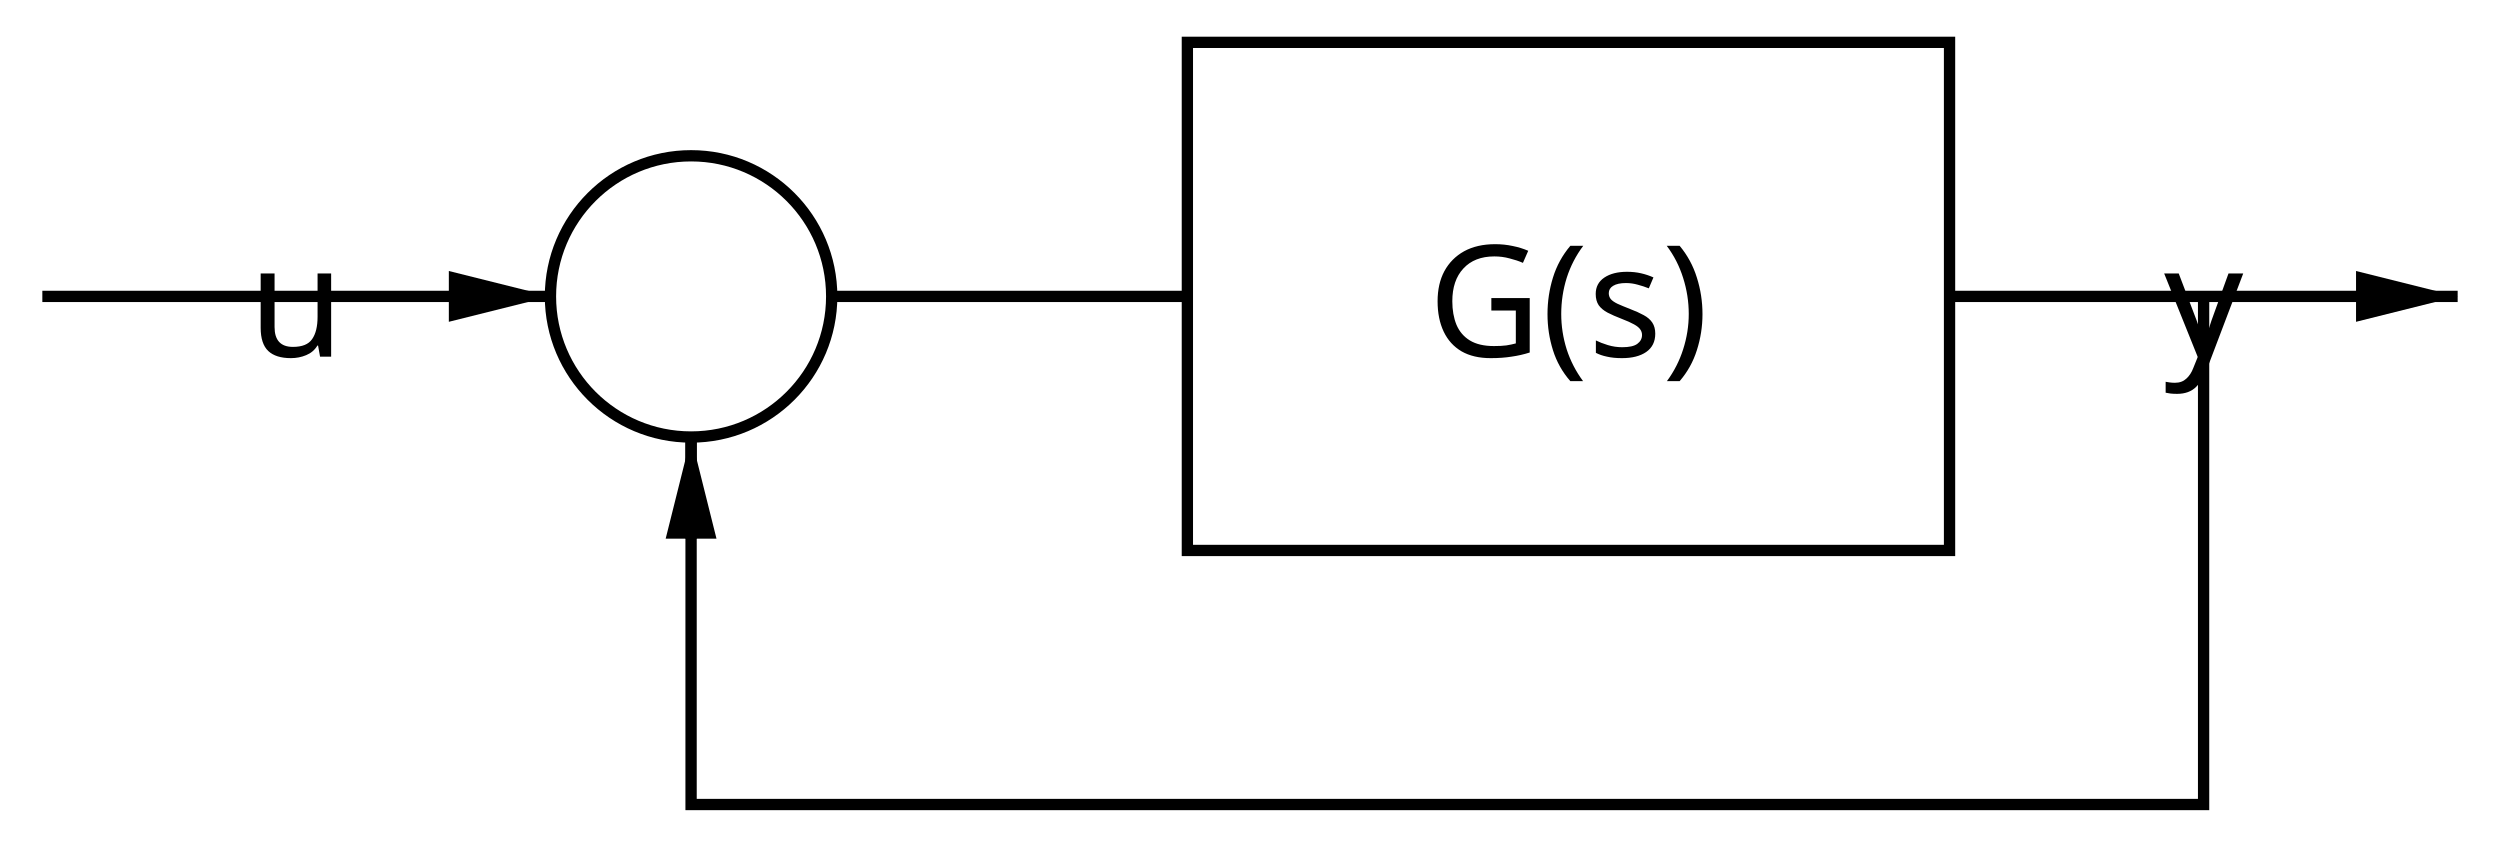
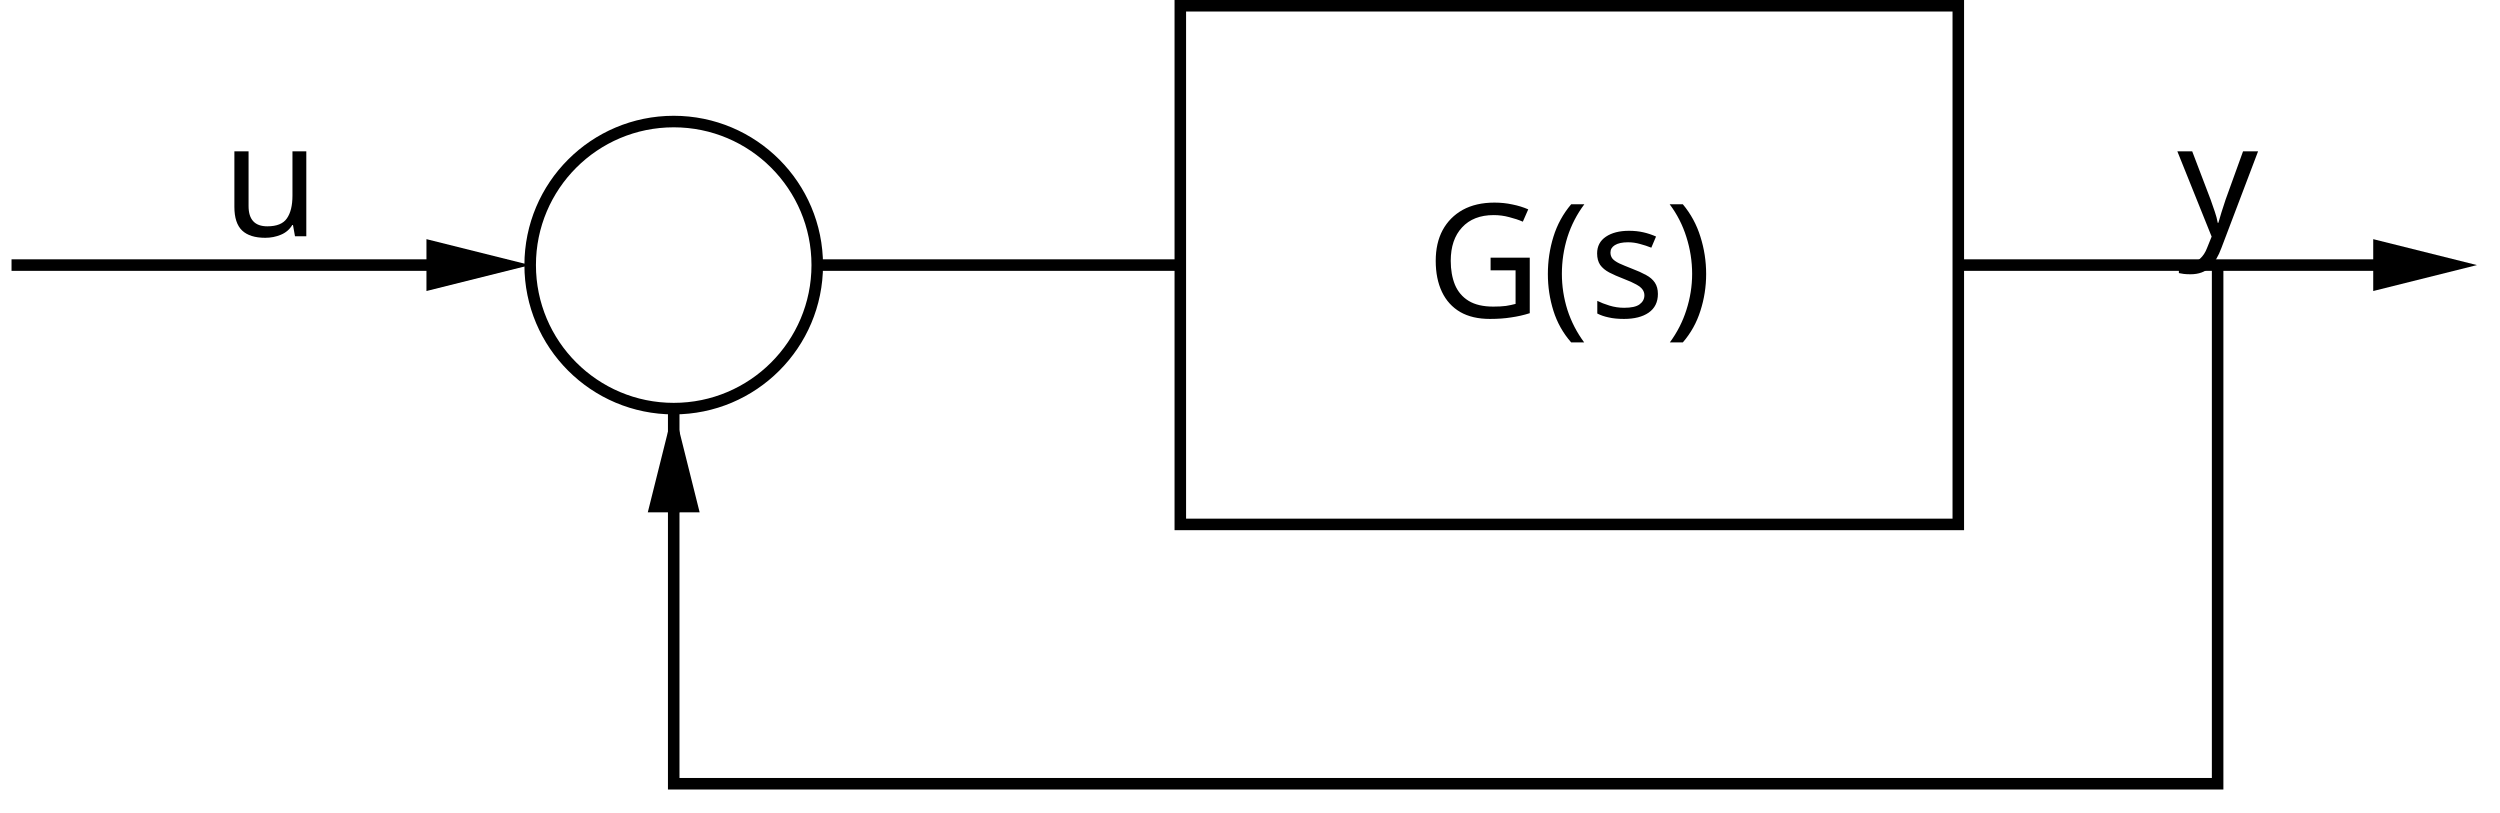
- <svg xmlns="http://www.w3.org/2000/svg" width="236.167" height="80" viewBox="0 0 236.167 80" font-family="sans-serif" font-size="14.667">
+ <svg xmlns="http://www.w3.org/2000/svg" width="231.367" height="75.2" viewBox="0 0 231.367 75.2" font-family="sans-serif" font-size="14.667" fill="none">
  <g id="s0">
-     <polyline points="4,28 52,28" fill="none" stroke="black" stroke-width="1.067" />
-     <polygon points="52,28 42.4,30.4 42.4,25.6" fill="black" />
-     <text x="28" y="28" text-anchor="middle" dominant-baseline="central">u</text>
+     <line x1="1.067" y1="24.533" x2="46.868" y2="24.533" stroke="black" stroke-width="1.067" />
+     <polygon stroke-width="0" points="39.467,22.133 49.067,24.533 39.467,26.933" fill="black" />
+     <text font-size="11pt" stroke-width="0.2pt" fill="black" x="25.067" y="21.867" text-anchor="middle">u</text>
  </g>
  <g id="s1">
-     <circle cx="65.284" cy="28" r="13.284" fill="none" stroke="black" stroke-width="1.067" />
+     <circle cx="62.35" cy="24.533" r="13.284" fill="none" stroke="black" stroke-width="1.067" />
  </g>
  <g id="s2">
-     <polyline points="78.567,28 112.167,28" fill="none" stroke="black" stroke-width="1.067" />
+     <line x1="75.634" y1="24.533" x2="109.234" y2="24.533" stroke="black" stroke-width="1.067" />
  </g>
  <g id="s3">
-     <rect x="112.167" y="4" width="72" height="48" fill="none" stroke="black" stroke-width="1.067" />
-     <text x="148.167" y="28" text-anchor="middle" dominant-baseline="central">G(s)</text>
+     <rect x="109.234" y="0.533" width="72" height="48" fill="none" stroke="black" stroke-width="1.067" />
+     <text font-size="11pt" stroke-width="0.2pt" fill="black" x="145.234" y="29.373" text-anchor="middle">G(s)</text>
  </g>
  <g id="s4">
-     <polyline points="184.167,28 232.167,28" fill="none" stroke="black" stroke-width="1.067" />
-     <polygon points="232.167,28 222.567,30.4 222.567,25.6" fill="black" />
-     <text x="208.167" y="28" text-anchor="middle" dominant-baseline="central">y</text>
+     <line x1="181.234" y1="24.533" x2="227.035" y2="24.533" stroke="black" stroke-width="1.067" />
+     <polygon stroke-width="0" points="219.634,22.133 229.234,24.533 219.634,26.933" fill="black" />
+     <text font-size="11pt" stroke-width="0.2pt" fill="black" x="205.234" y="21.867" text-anchor="middle">y</text>
  </g>
  <g id="s5">
-     <polyline points="208.167,28 208.167,76 65.284,76 65.284,41.284" fill="none" stroke="black" stroke-width="1.067" />
+     <polyline points="205.234,24.533 205.234,72.533 62.35,72.533 62.35,37.817" fill="none" stroke="black" stroke-width="1.067" />
  </g>
  <g id="s6">
</g>
  <g id="s7">
-     <text x="50.884" y="46.084" text-anchor="middle" dominant-baseline="central" />
+     <text font-size="11pt" stroke-width="0.267" fill="black" x="47.95" y="47.457" text-anchor="middle" />
  </g>
  <g id="s8">
-     <polyline points="65.284,41.284 65.284,50.884" fill="none" stroke="black" stroke-width="1.067" />
-     <polygon points="65.284,41.284 67.684,50.884 62.884,50.884" fill="black" />
+     <line x1="62.35" y1="40.016" x2="62.35" y2="47.417" stroke="black" stroke-width="1.067" />
+     <polygon stroke-width="0" points="59.95,47.417 62.35,37.817 64.75,47.417" fill="black" />
  </g>
</svg>
